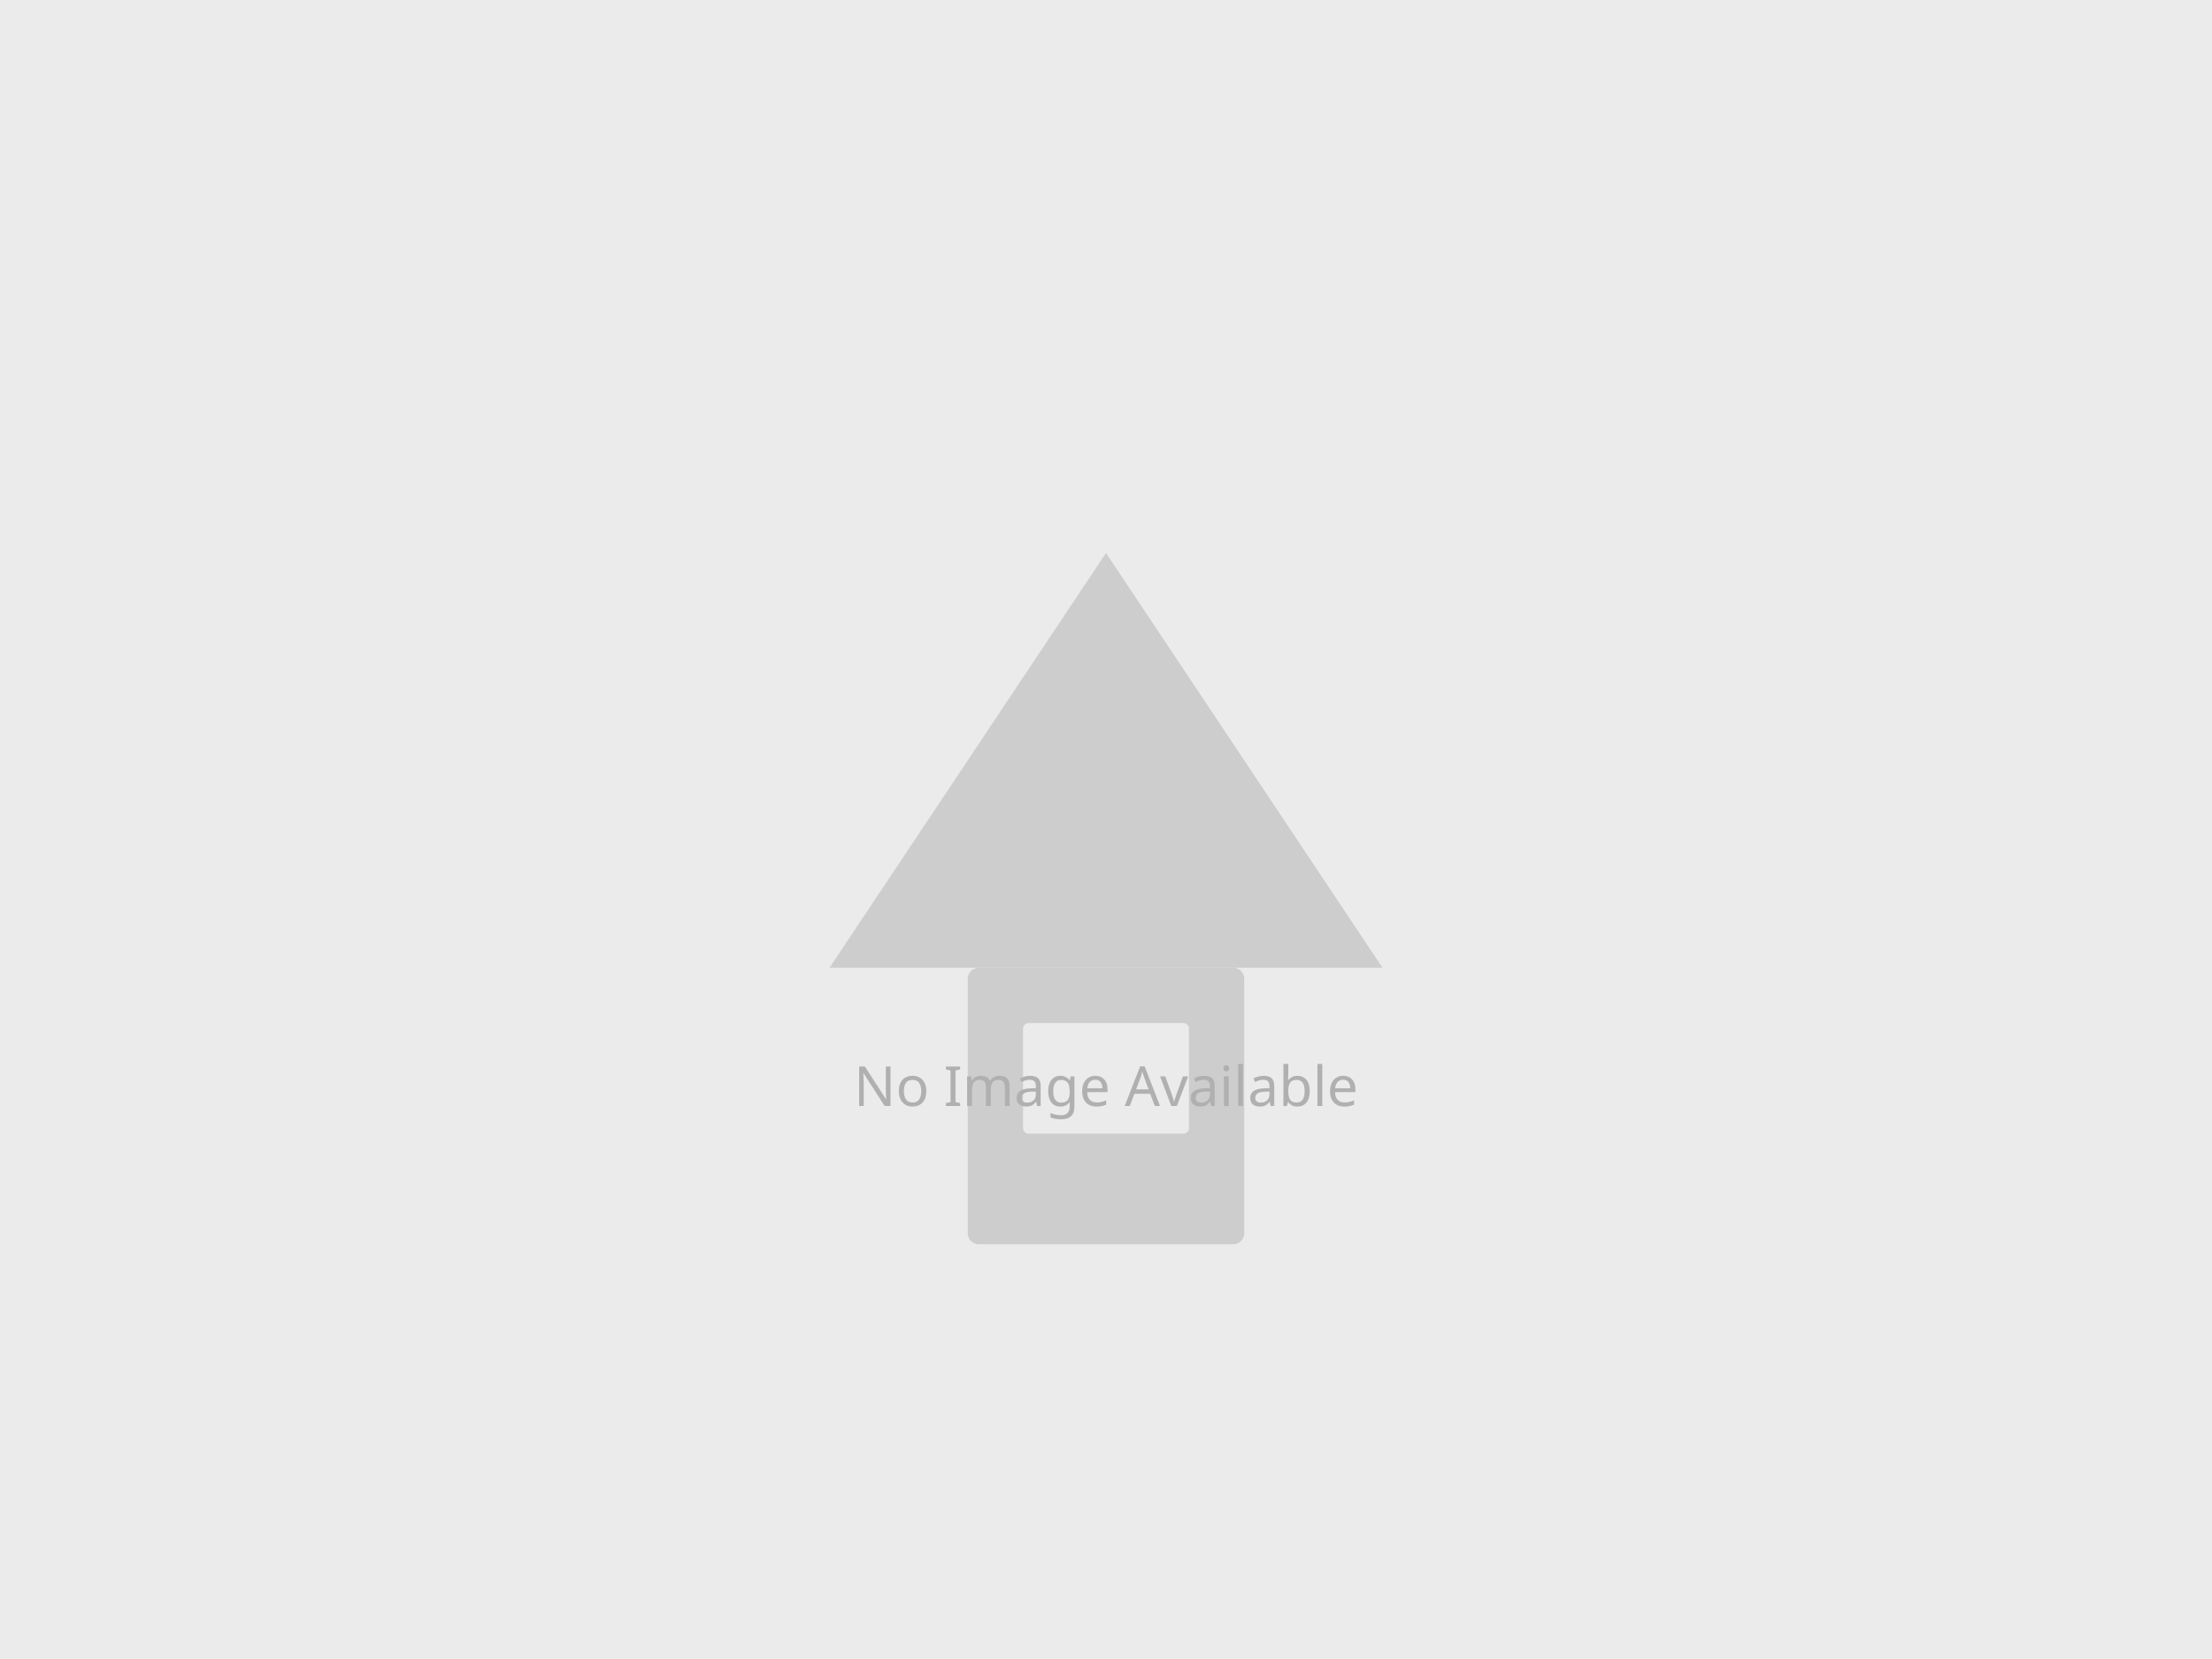
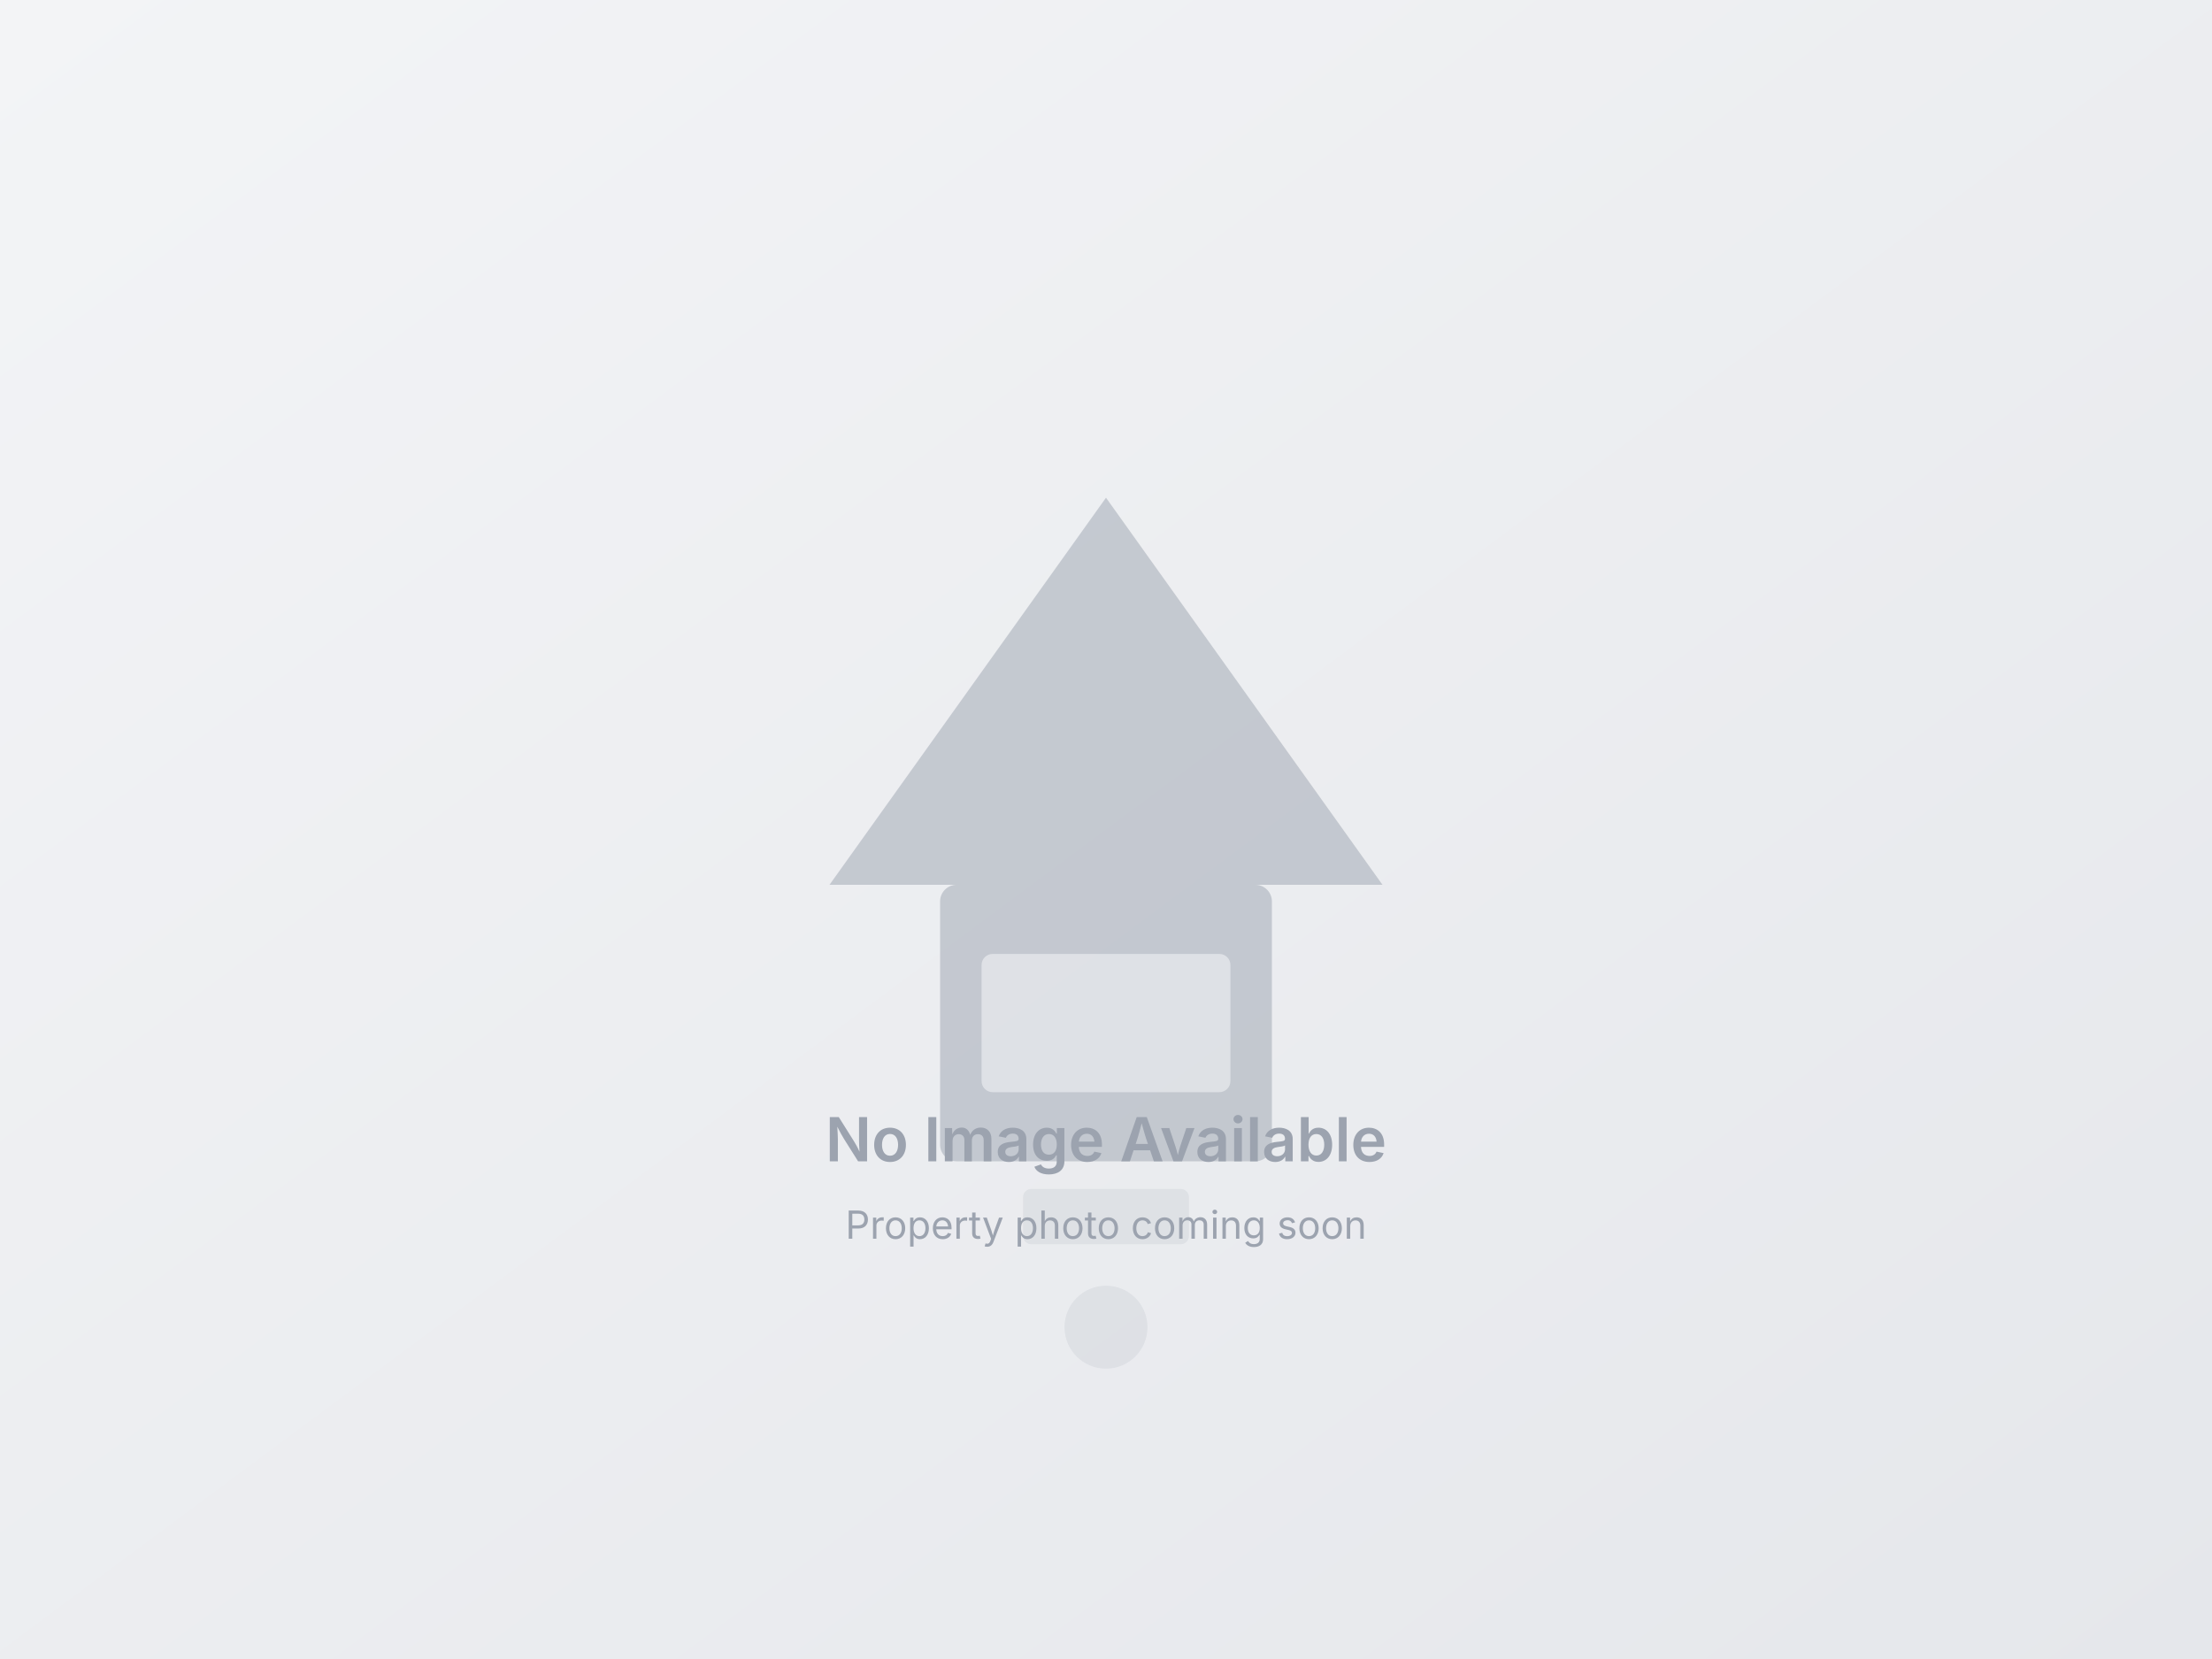
<svg xmlns="http://www.w3.org/2000/svg" width="800" height="600" viewBox="0 0 800 600">
-   <rect width="800" height="600" fill="#EBEBEB" />
-   <g transform="translate(300,200)" fill="#B0B0B0">
-     <path d="M100 0 L200 150 L0 150 Z" opacity="0.5" />
-     <rect x="50" y="150" width="100" height="100" rx="4" opacity="0.5" />
-     <rect x="70" y="170" width="60" height="40" rx="2" fill="#EBEBEB" />
+   <defs>
+     <linearGradient id="bg" x1="0%" y1="0%" x2="100%" y2="100%">
+       <stop offset="0%" style="stop-color:#F3F4F6" />
+       <stop offset="100%" style="stop-color:#E5E7EB" />
+     </linearGradient>
+   </defs>
+   <rect width="800" height="600" fill="url(#bg)" />
+   <g transform="translate(300,180)" fill="#9CA3AF" opacity="0.5">
+     <path d="M100 0 L200 140 L0 140 Z" />
+     <rect x="40" y="140" width="120" height="100" rx="6" />
+     <rect x="55" y="165" width="90" height="50" rx="4" fill="#D1D5DB" />
+     <rect x="70" y="250" width="60" height="20" rx="3" fill="#D1D5DB" />
+     <circle cx="100" cy="300" r="15" fill="#D1D5DB" />
  </g>
-   <text x="400" y="400" text-anchor="middle" fill="#B0B0B0" font-family="sans-serif" font-size="20">No Image Available</text>
+   <text x="400" y="420" text-anchor="middle" font-family="system-ui, -apple-system, sans-serif" font-size="22" font-weight="600" fill="#9CA3AF">No Image Available</text>
+   <text x="400" y="448" text-anchor="middle" font-family="system-ui, -apple-system, sans-serif" font-size="14" fill="#9CA3AF">Property photo coming soon</text>
</svg>
